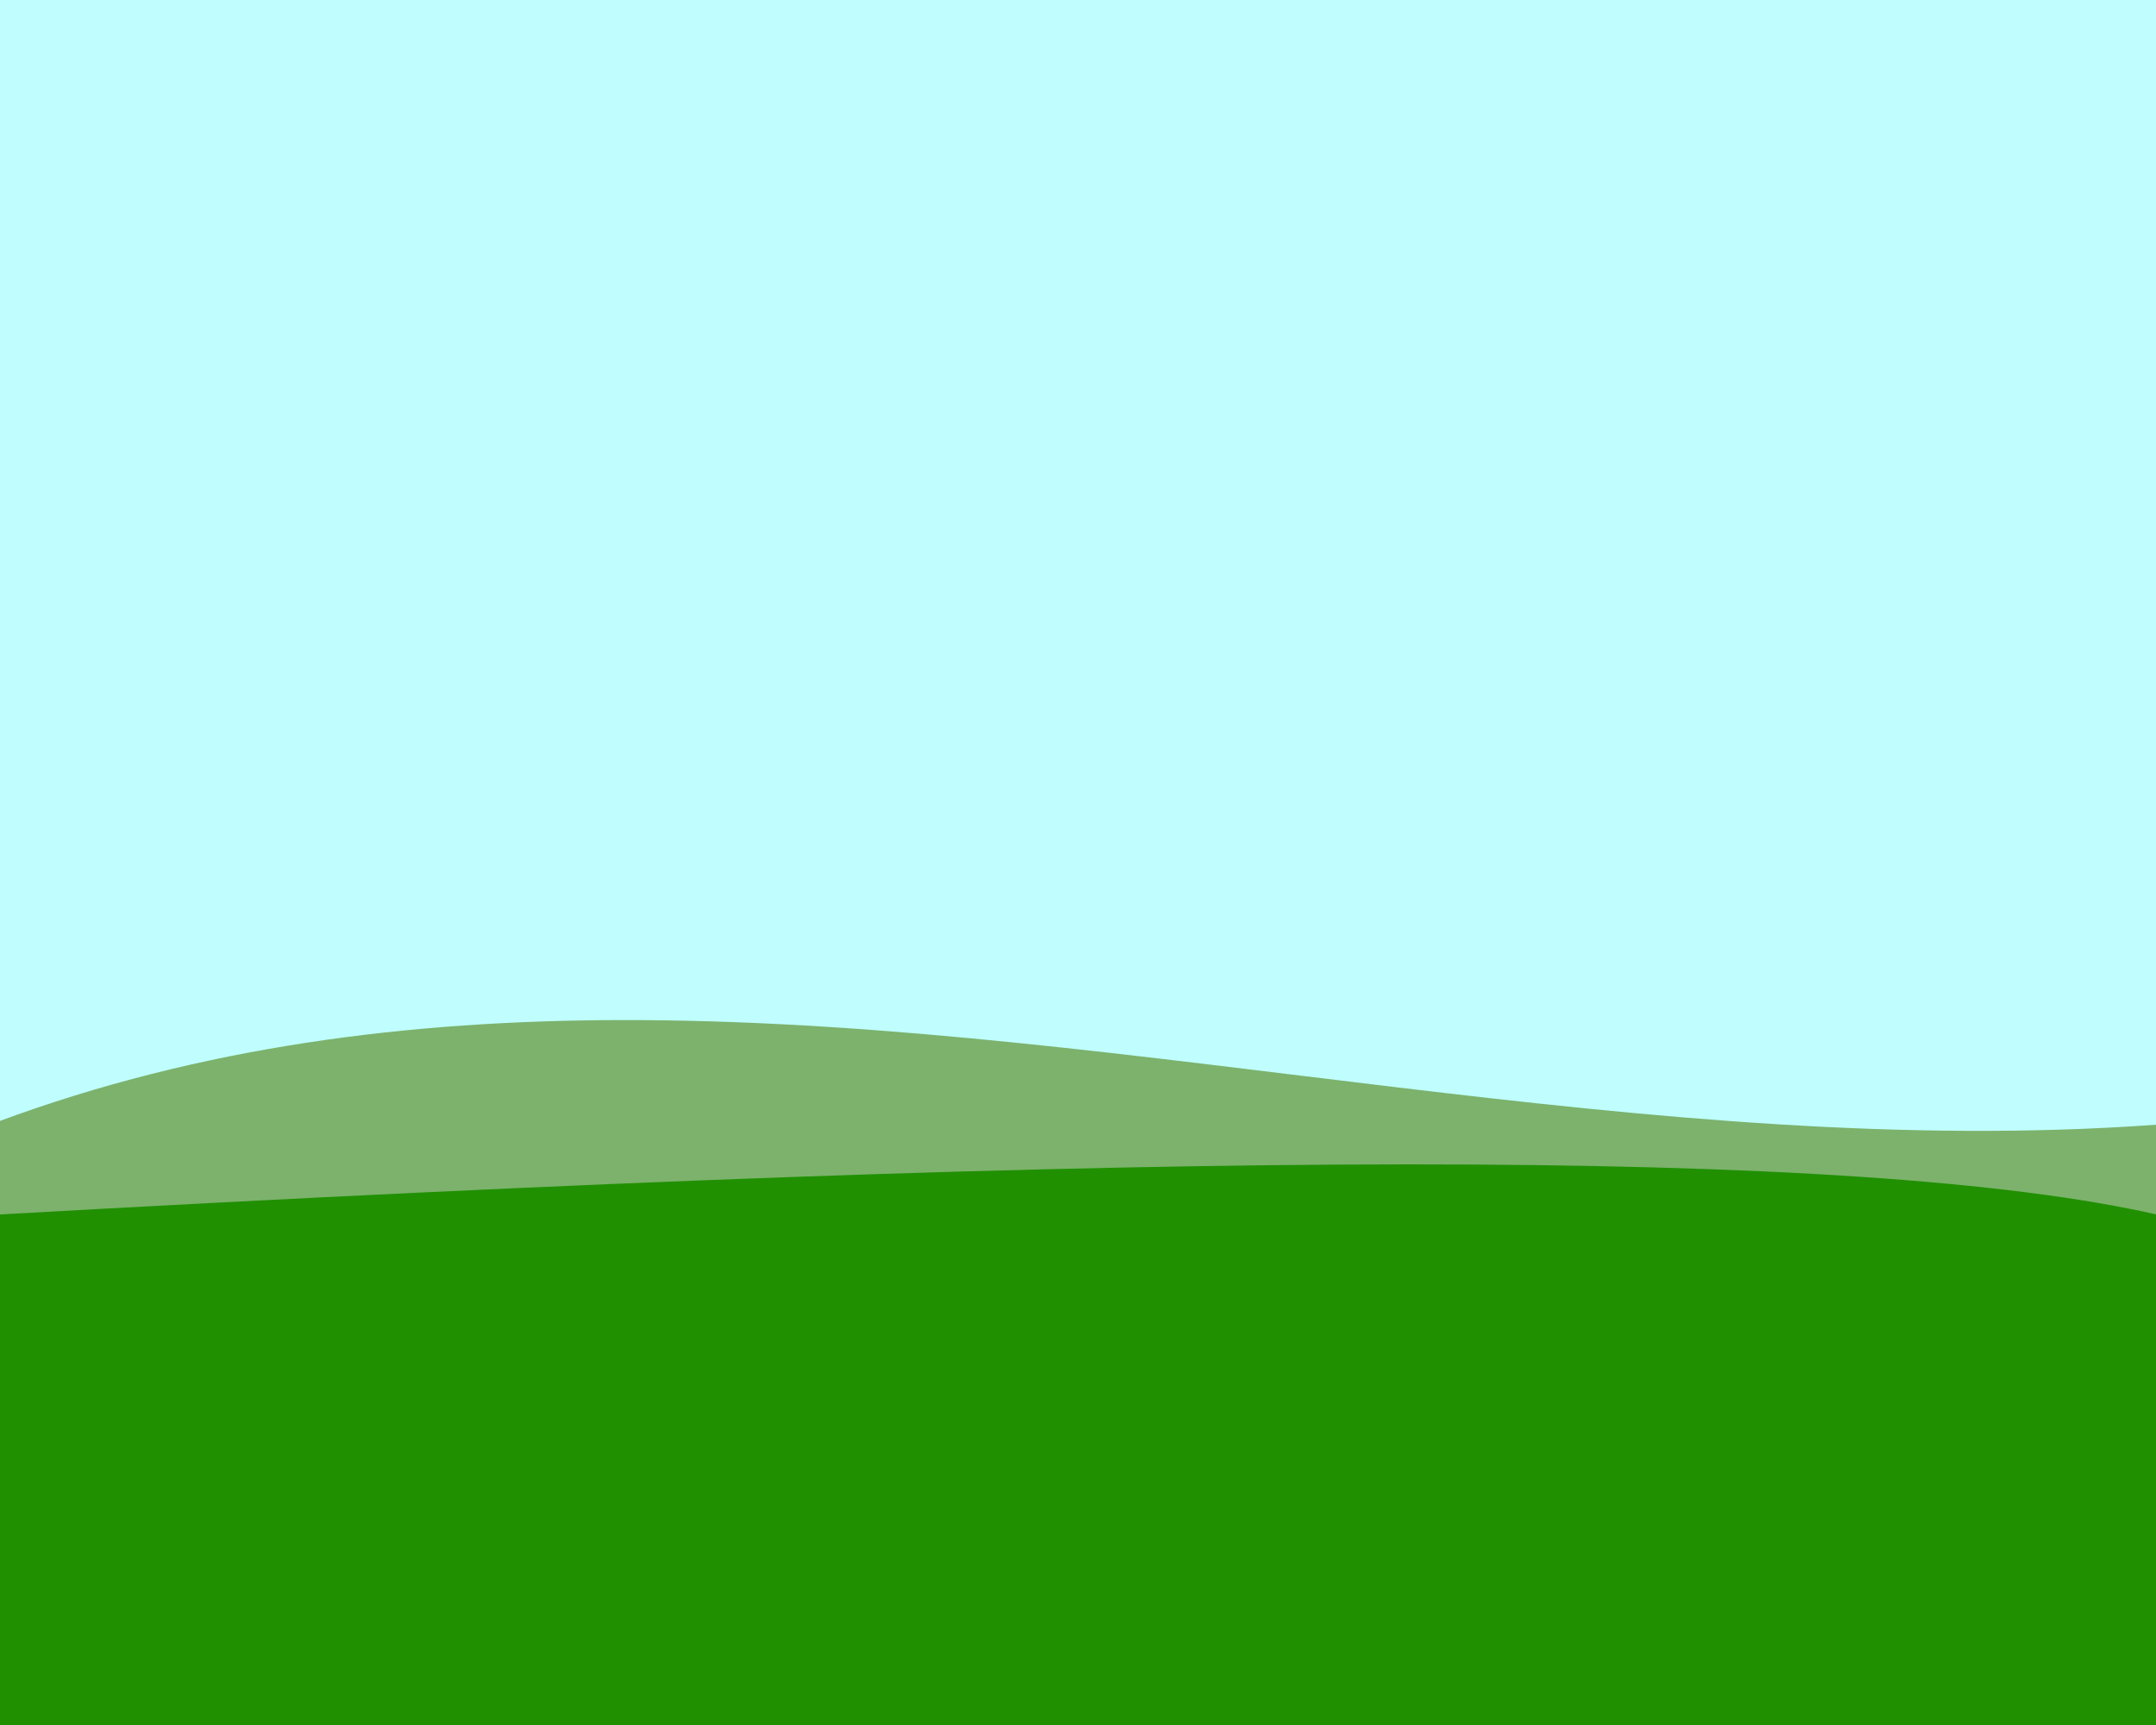
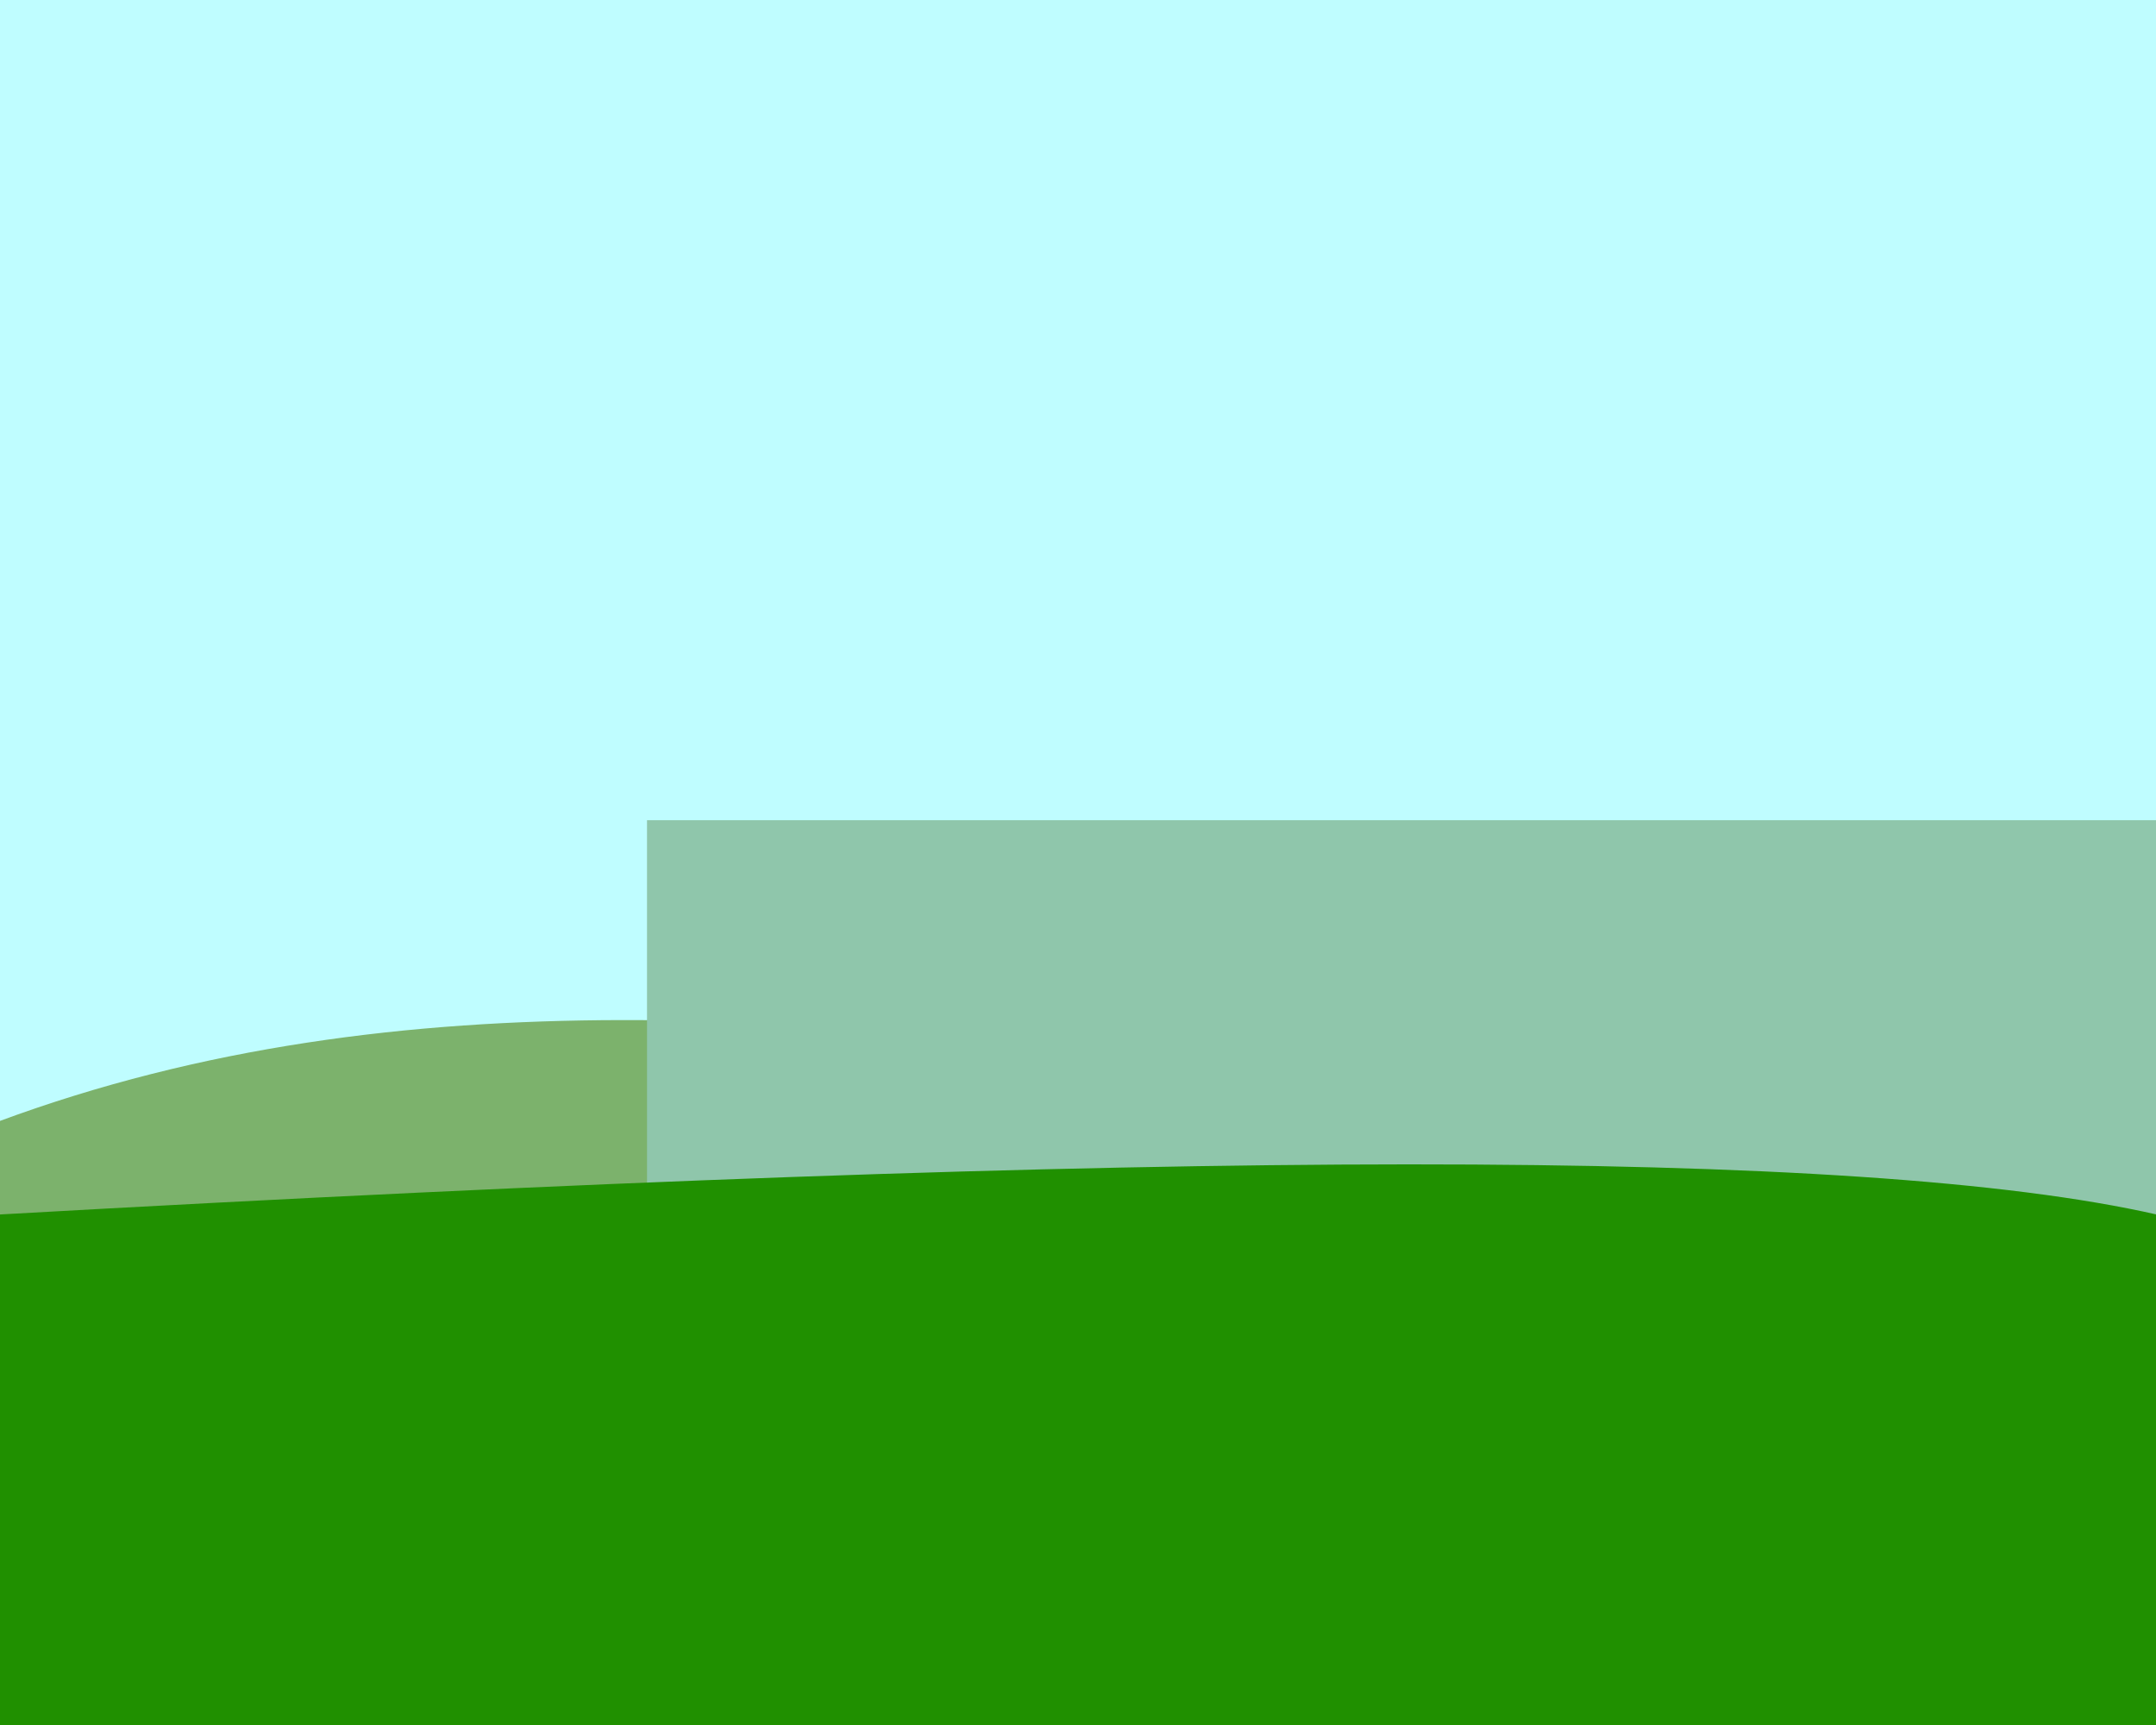
<svg xmlns="http://www.w3.org/2000/svg" width="800" height="640" viewBox="0 0 211.667 169.333" version="1.1" id="svg10761">
  <defs id="defs10755" />
  <g id="layer1" transform="translate(0,-127.6667)" style="display:inline" />
  <g id="layer8" />
  <g id="layer9" style="display:inline">
    <rect y="-1.0666668e-006" x="0" height="169.333" width="211.667" id="rect6374" style="opacity:1;fill:#bffdff;fill-opacity:1;stroke:none;stroke-width:0.265;stroke-opacity:1" />
    <path style="opacity:1;fill:#7cb26c;fill-opacity:1;stroke:none;stroke-width:1;stroke-opacity:1" d="M 230.543 378.465 C 152.017 378.603 74.681 388.179 -0.699 416.129 L -0.699 466.662 L 800 466.662 L 800 417.289 C 612.915 430.856 422.335 379.56 238.146 378.48 C 235.611 378.466 233.076 378.46 230.543 378.465 z " transform="scale(0.2645833)" id="rect6707" />
+     <rect style="opacity:1;fill:#8fc6ab;fill-opacity:1;stroke:none;stroke-width:0.323;stroke-opacity:1" id="rect51908" width="149.049" height="41.174" x="63.521" y="80.513" />
    <path style="display:inline;opacity:1;fill:#209000;fill-opacity:1;stroke:none;stroke-width:0.409;stroke-opacity:1" d="m -0.104,119.223 c 115.552,-6.523 182.753,-6.607 211.843,0 v 50.482 H -0.104 Z" id="rect12174" />
  </g>
</svg>
